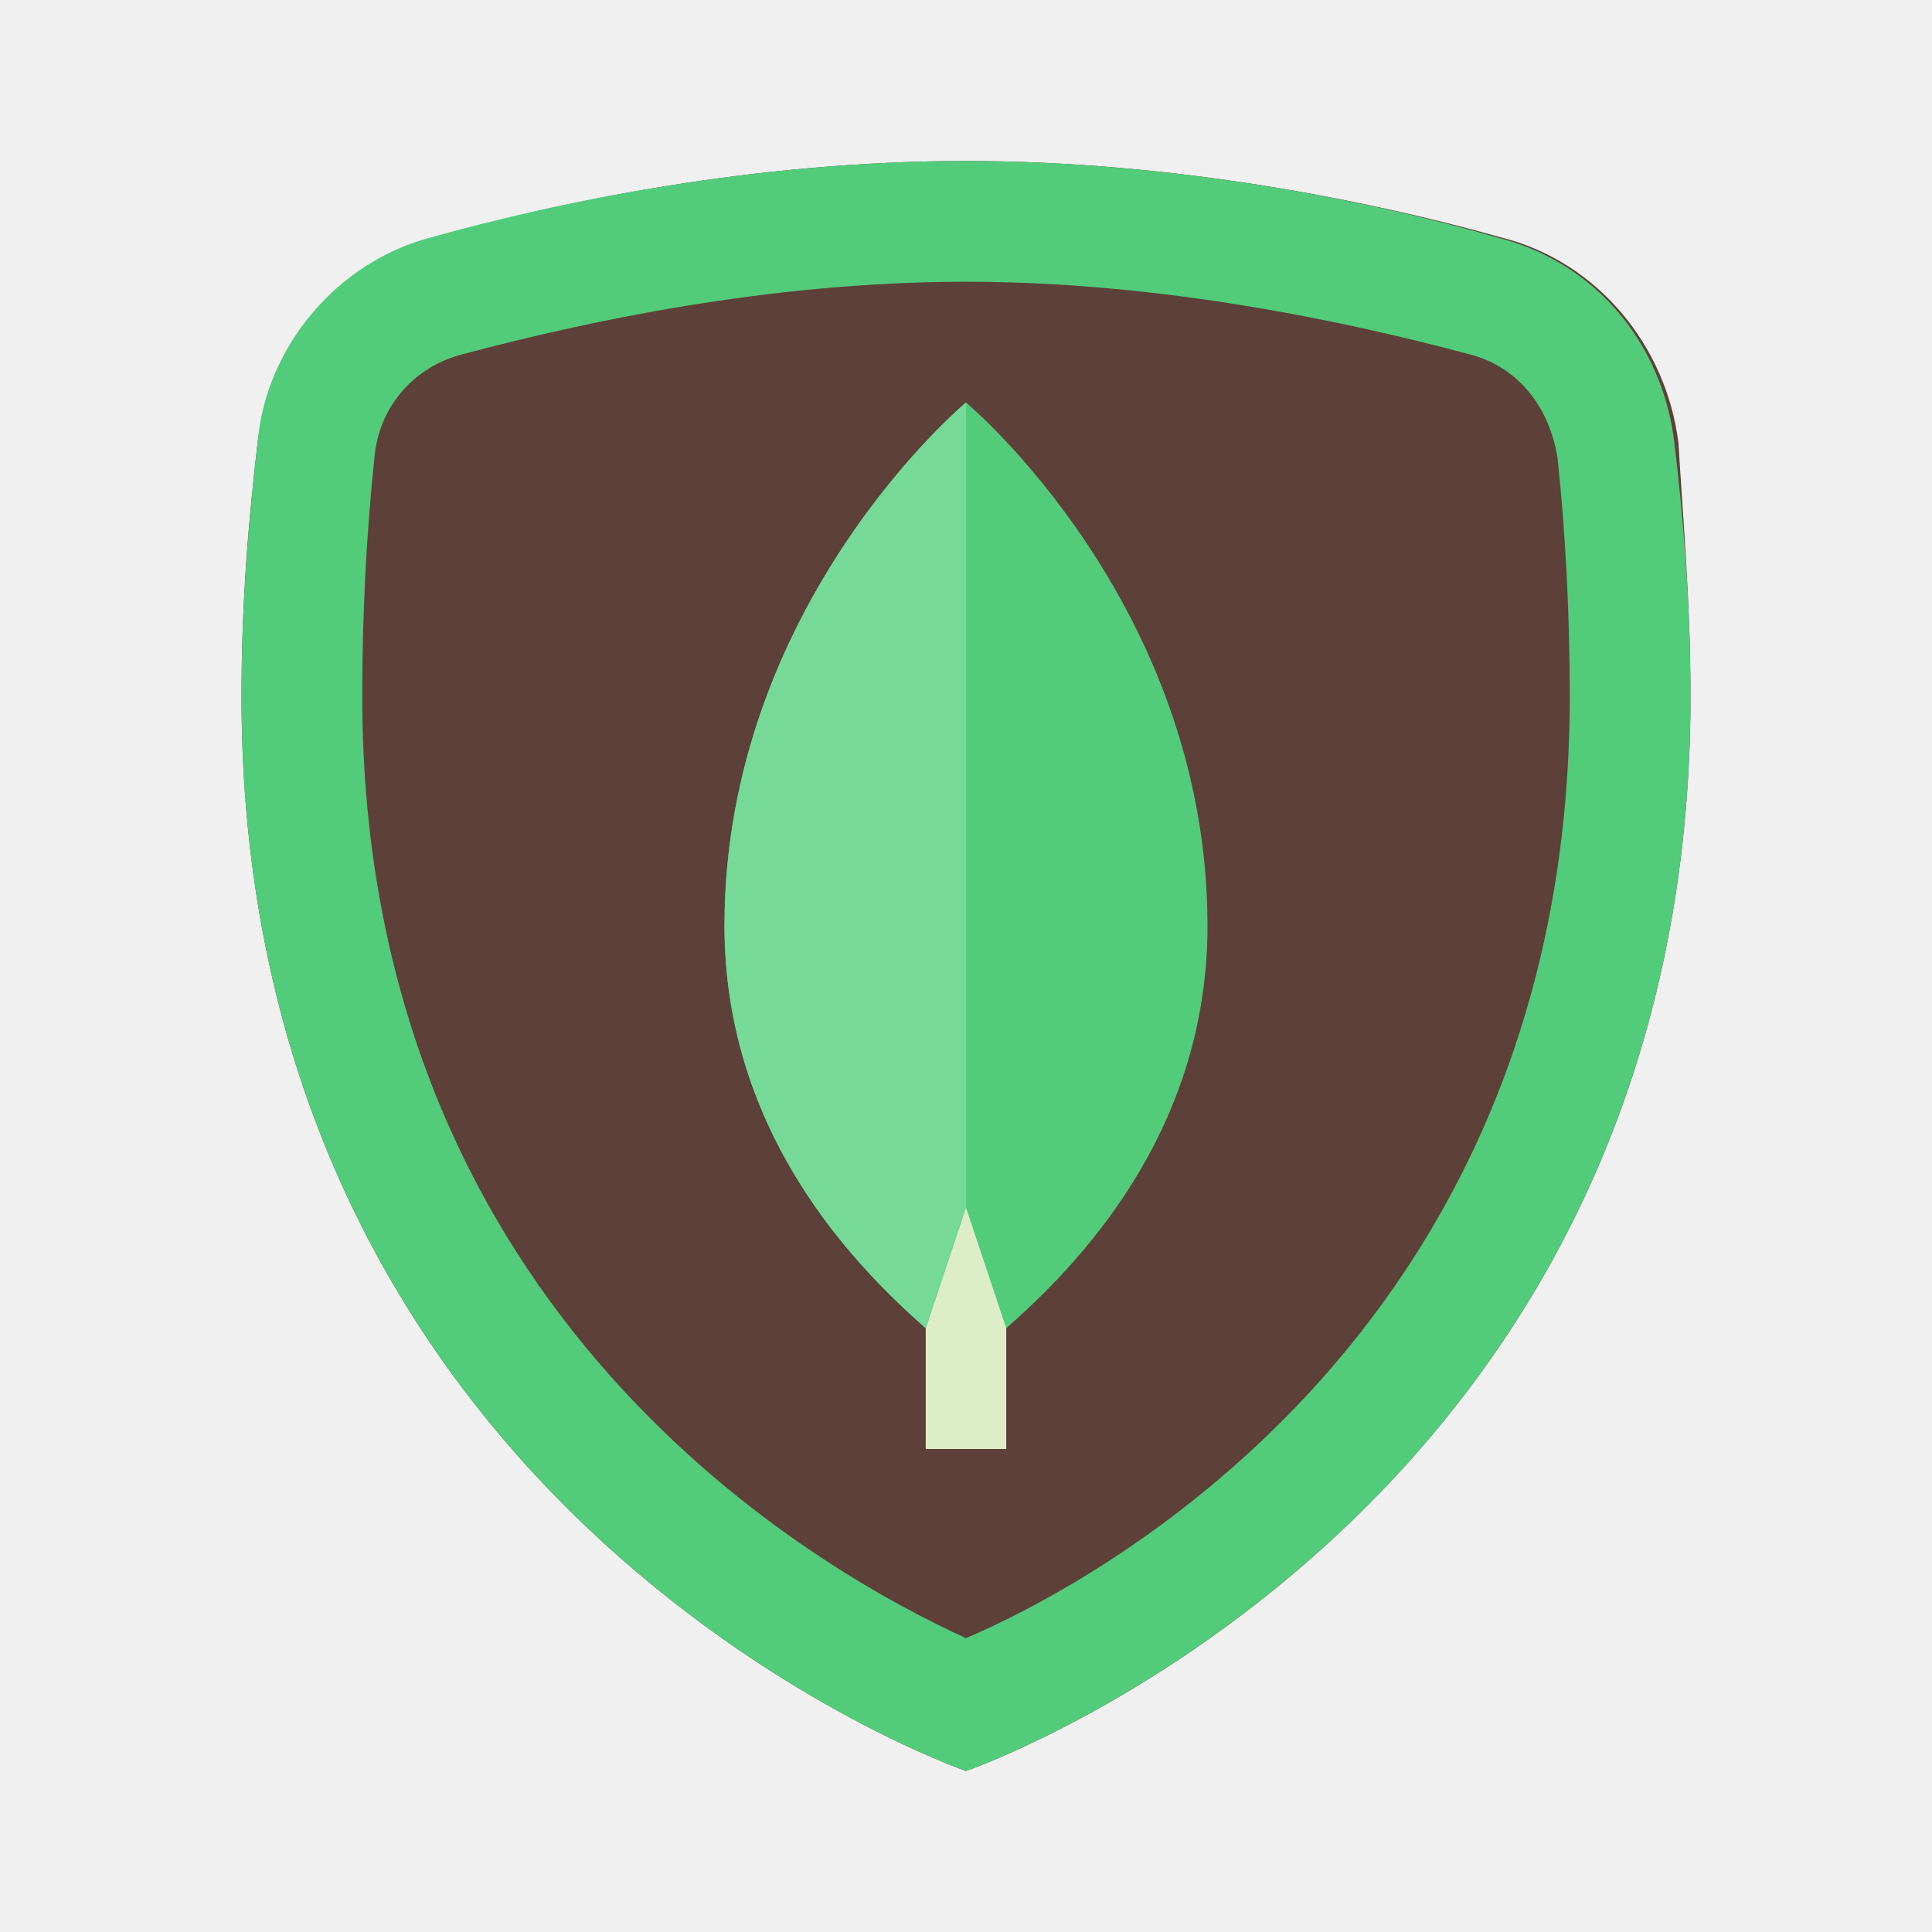
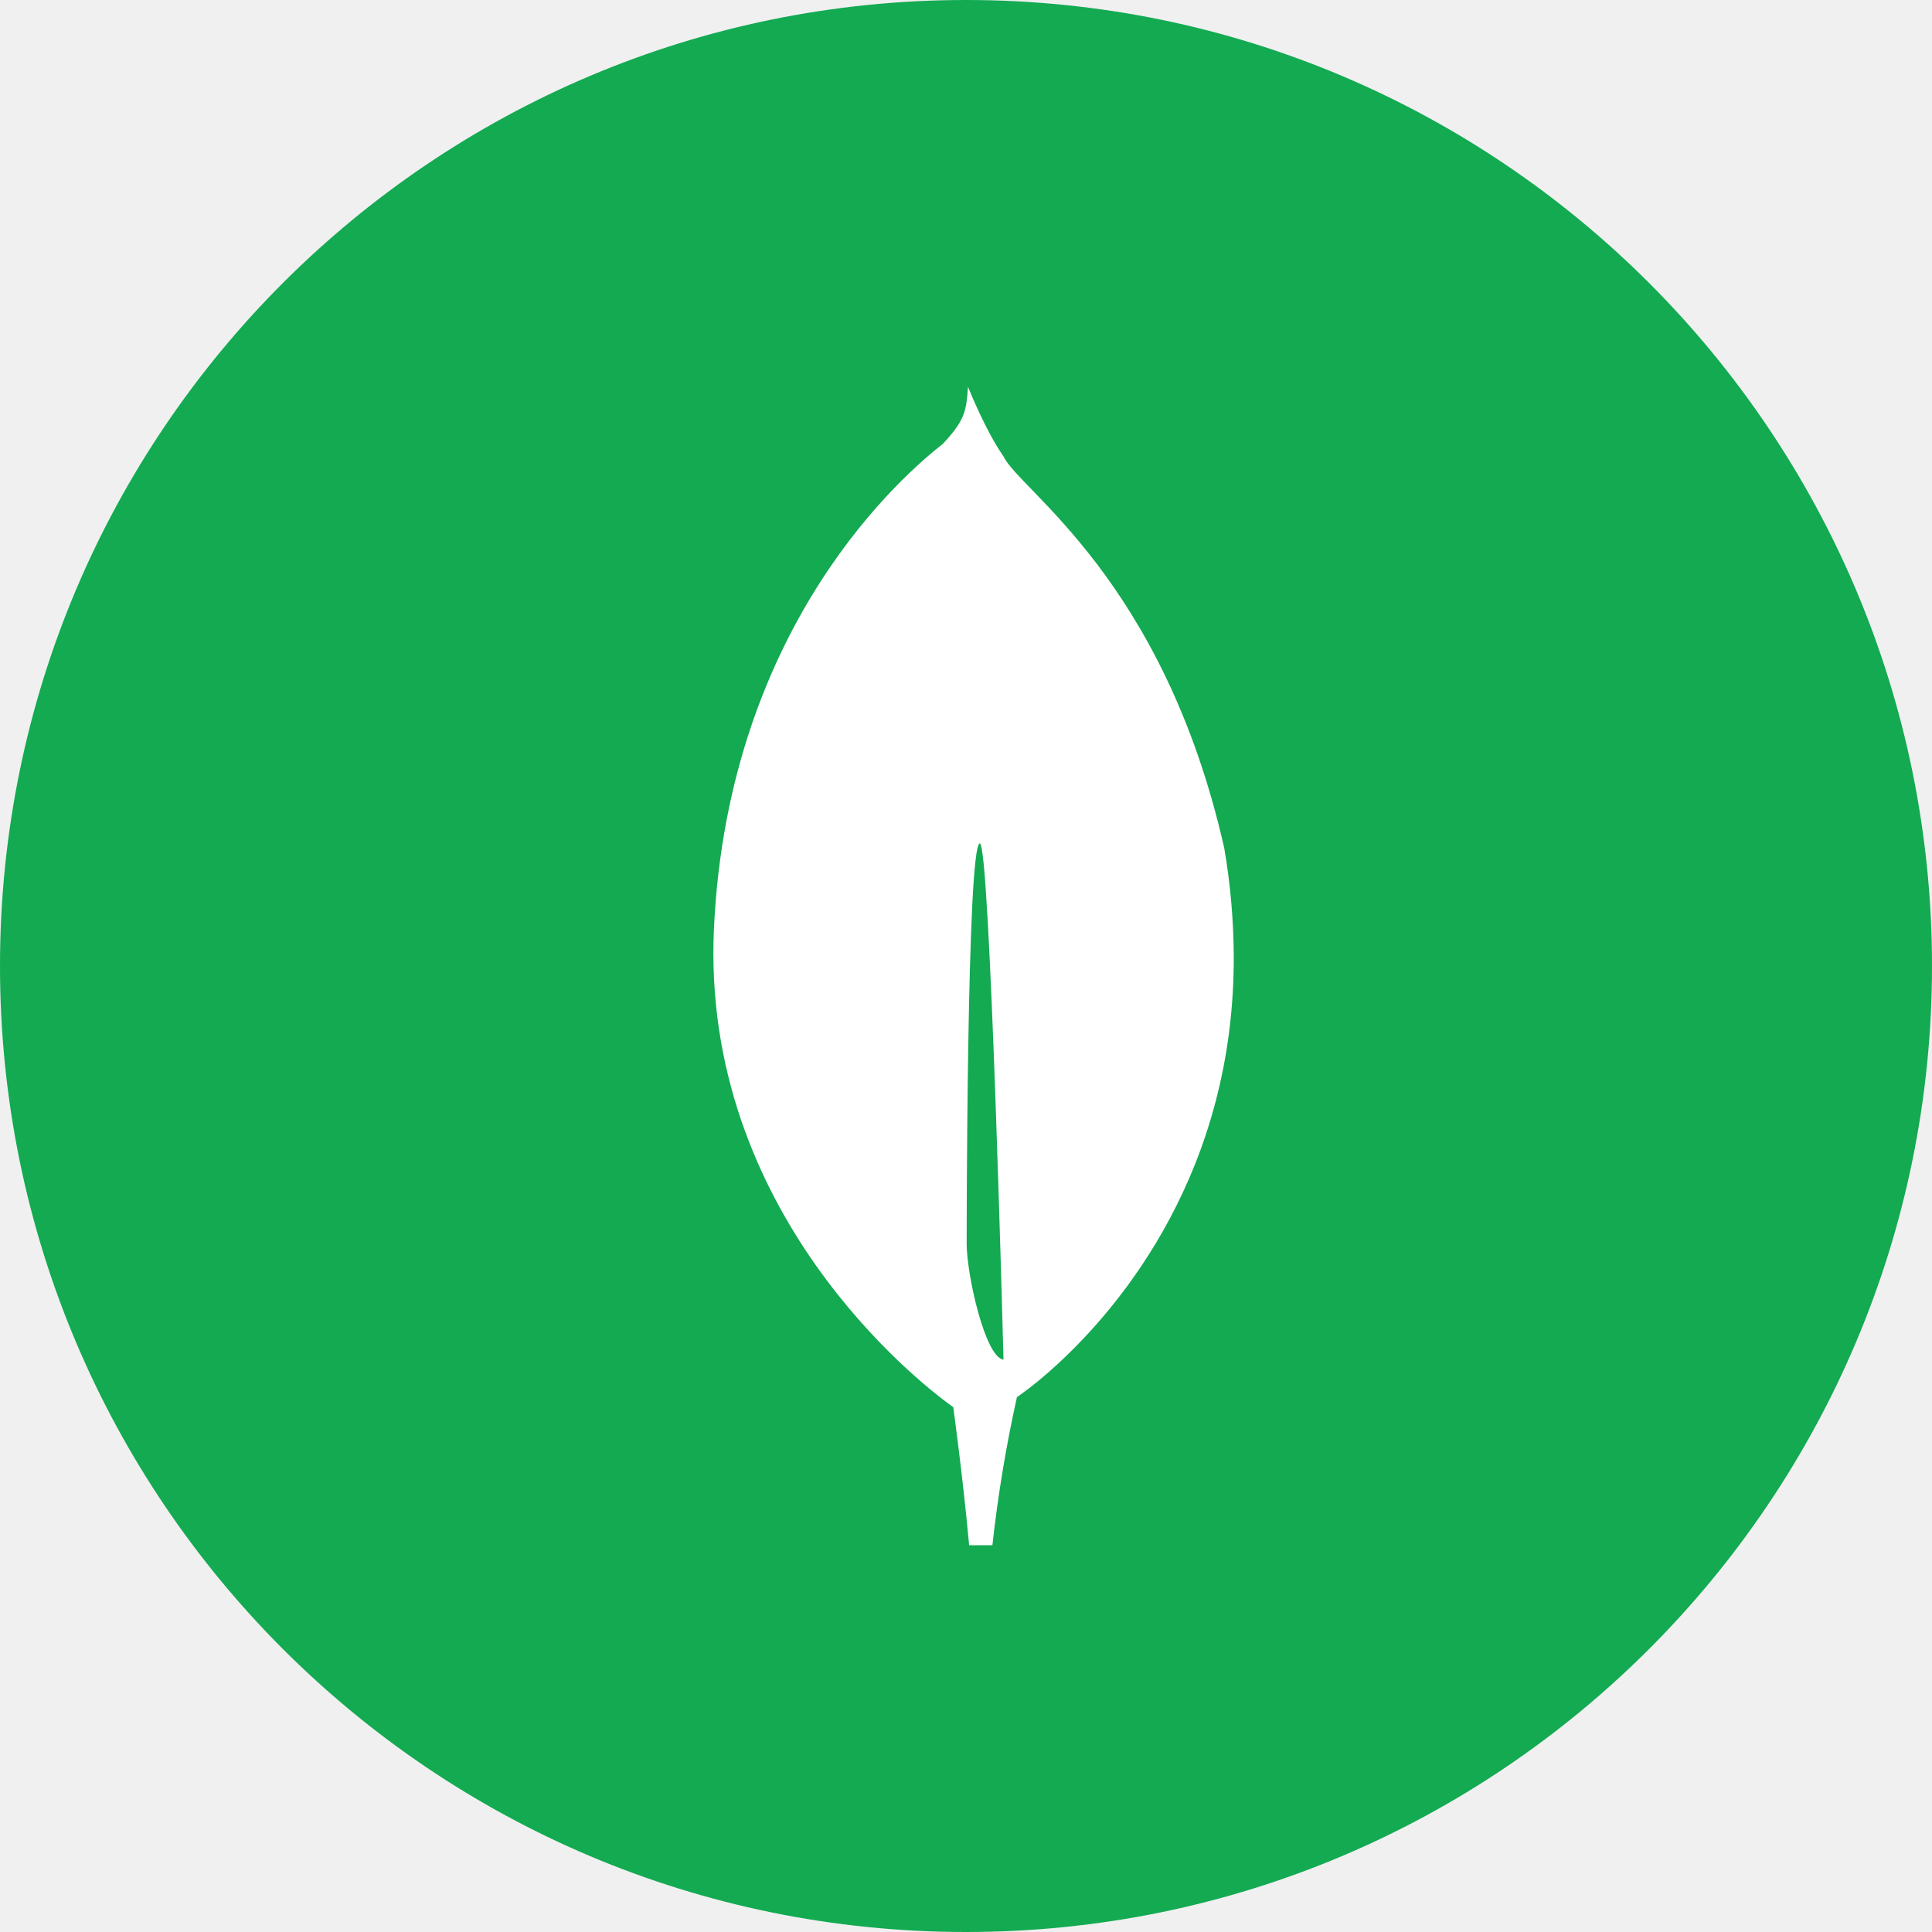
- <svg xmlns="http://www.w3.org/2000/svg" width="48" height="48" viewBox="0 0 48 48" fill="none">
-   <path d="M42 17.3C42 37.8 24 44 24 44C24 44 6 37.8 6 17.3C6 14.8 6.2 12.7 6.4 11C6.7 8.5 8.4 6.5 10.8 5.9C13.9 5 18.8 4 24 4C29.2 4 34.1 5 37.3 5.9C39.7 6.5 41.4 8.6 41.7 11C41.8 12.7 42 14.9 42 17.3Z" fill="#5D4037" />
-   <path d="M24 7C28.9 7 33.5 8 36.5 8.8C37.7 9.1 38.5 10.1 38.7 11.4C38.9 13.3 39 15.3 39 17.3C39 32.9 27.5 39.2 24 40.7C20.5 39.1 9 32.8 9 17.3C9 15.3 9.1 13.3 9.3 11.4C9.4 10.1 10.3 9.1 11.5 8.8C14.5 8 19.1 7 24 7ZM24 4C18.8 4 13.9 5 10.7 5.9C8.4 6.5 6.6 8.6 6.4 11C6.2 12.7 6 14.9 6 17.3C6 37.8 24 44 24 44C24 44 42 37.8 42 17.3C42 14.8 41.8 12.7 41.6 11C41.3 8.5 39.6 6.5 37.2 5.9C34.1 5 29.2 4 24 4Z" fill="#52CC7A" />
-   <path d="M23 28H25V36H23V28Z" fill="#DCEDC8" />
-   <path d="M24 10C24 10 18 15 18 23C18 28.2 21.3 31.5 23 33L24 30L25 33C26.7 31.5 30 28.2 30 23C30 15 24 10 24 10Z" fill="#52CC7A" />
-   <path d="M24 10C24 10 18 15 18 23C18 28.2 21.3 31.5 23 33L24 30V10Z" fill="#77D998" />
+ <svg xmlns="http://www.w3.org/2000/svg" width="800px" height="800px" viewBox="0 0 1024 1024">
+   <circle cx="512" cy="512" r="512" style="fill:#13aa52" />
+   <path d="M648.86 449.44c-32.34-142.73-108.77-189.66-117-207.59-9-12.65-18.12-35.15-18.12-35.15-.15-.38-.39-1.05-.67-1.7-.93 12.65-1.41 17.53-13.37 30.29-18.52 14.48-113.54 94.21-121.27 256.37-7.21 151.24 109.25 241.36 125 252.85l1.79 1.27v-.11c.1.76 5 36 8.44 73.34H526a726.68 726.68 0 0 1 13-78.53l1-.65a204.48 204.48 0 0 0 20.11-16.45l.72-.65c33.48-30.93 93.67-102.47 93.08-216.53a347.07 347.07 0 0 0-5.05-56.76zM512.35 659.12s0-212.12 7-212.08c5.46 0 12.53 273.61 12.53 273.61-9.72-1.17-19.53-45.03-19.53-61.53z" style="fill:#fff" />
</svg>
